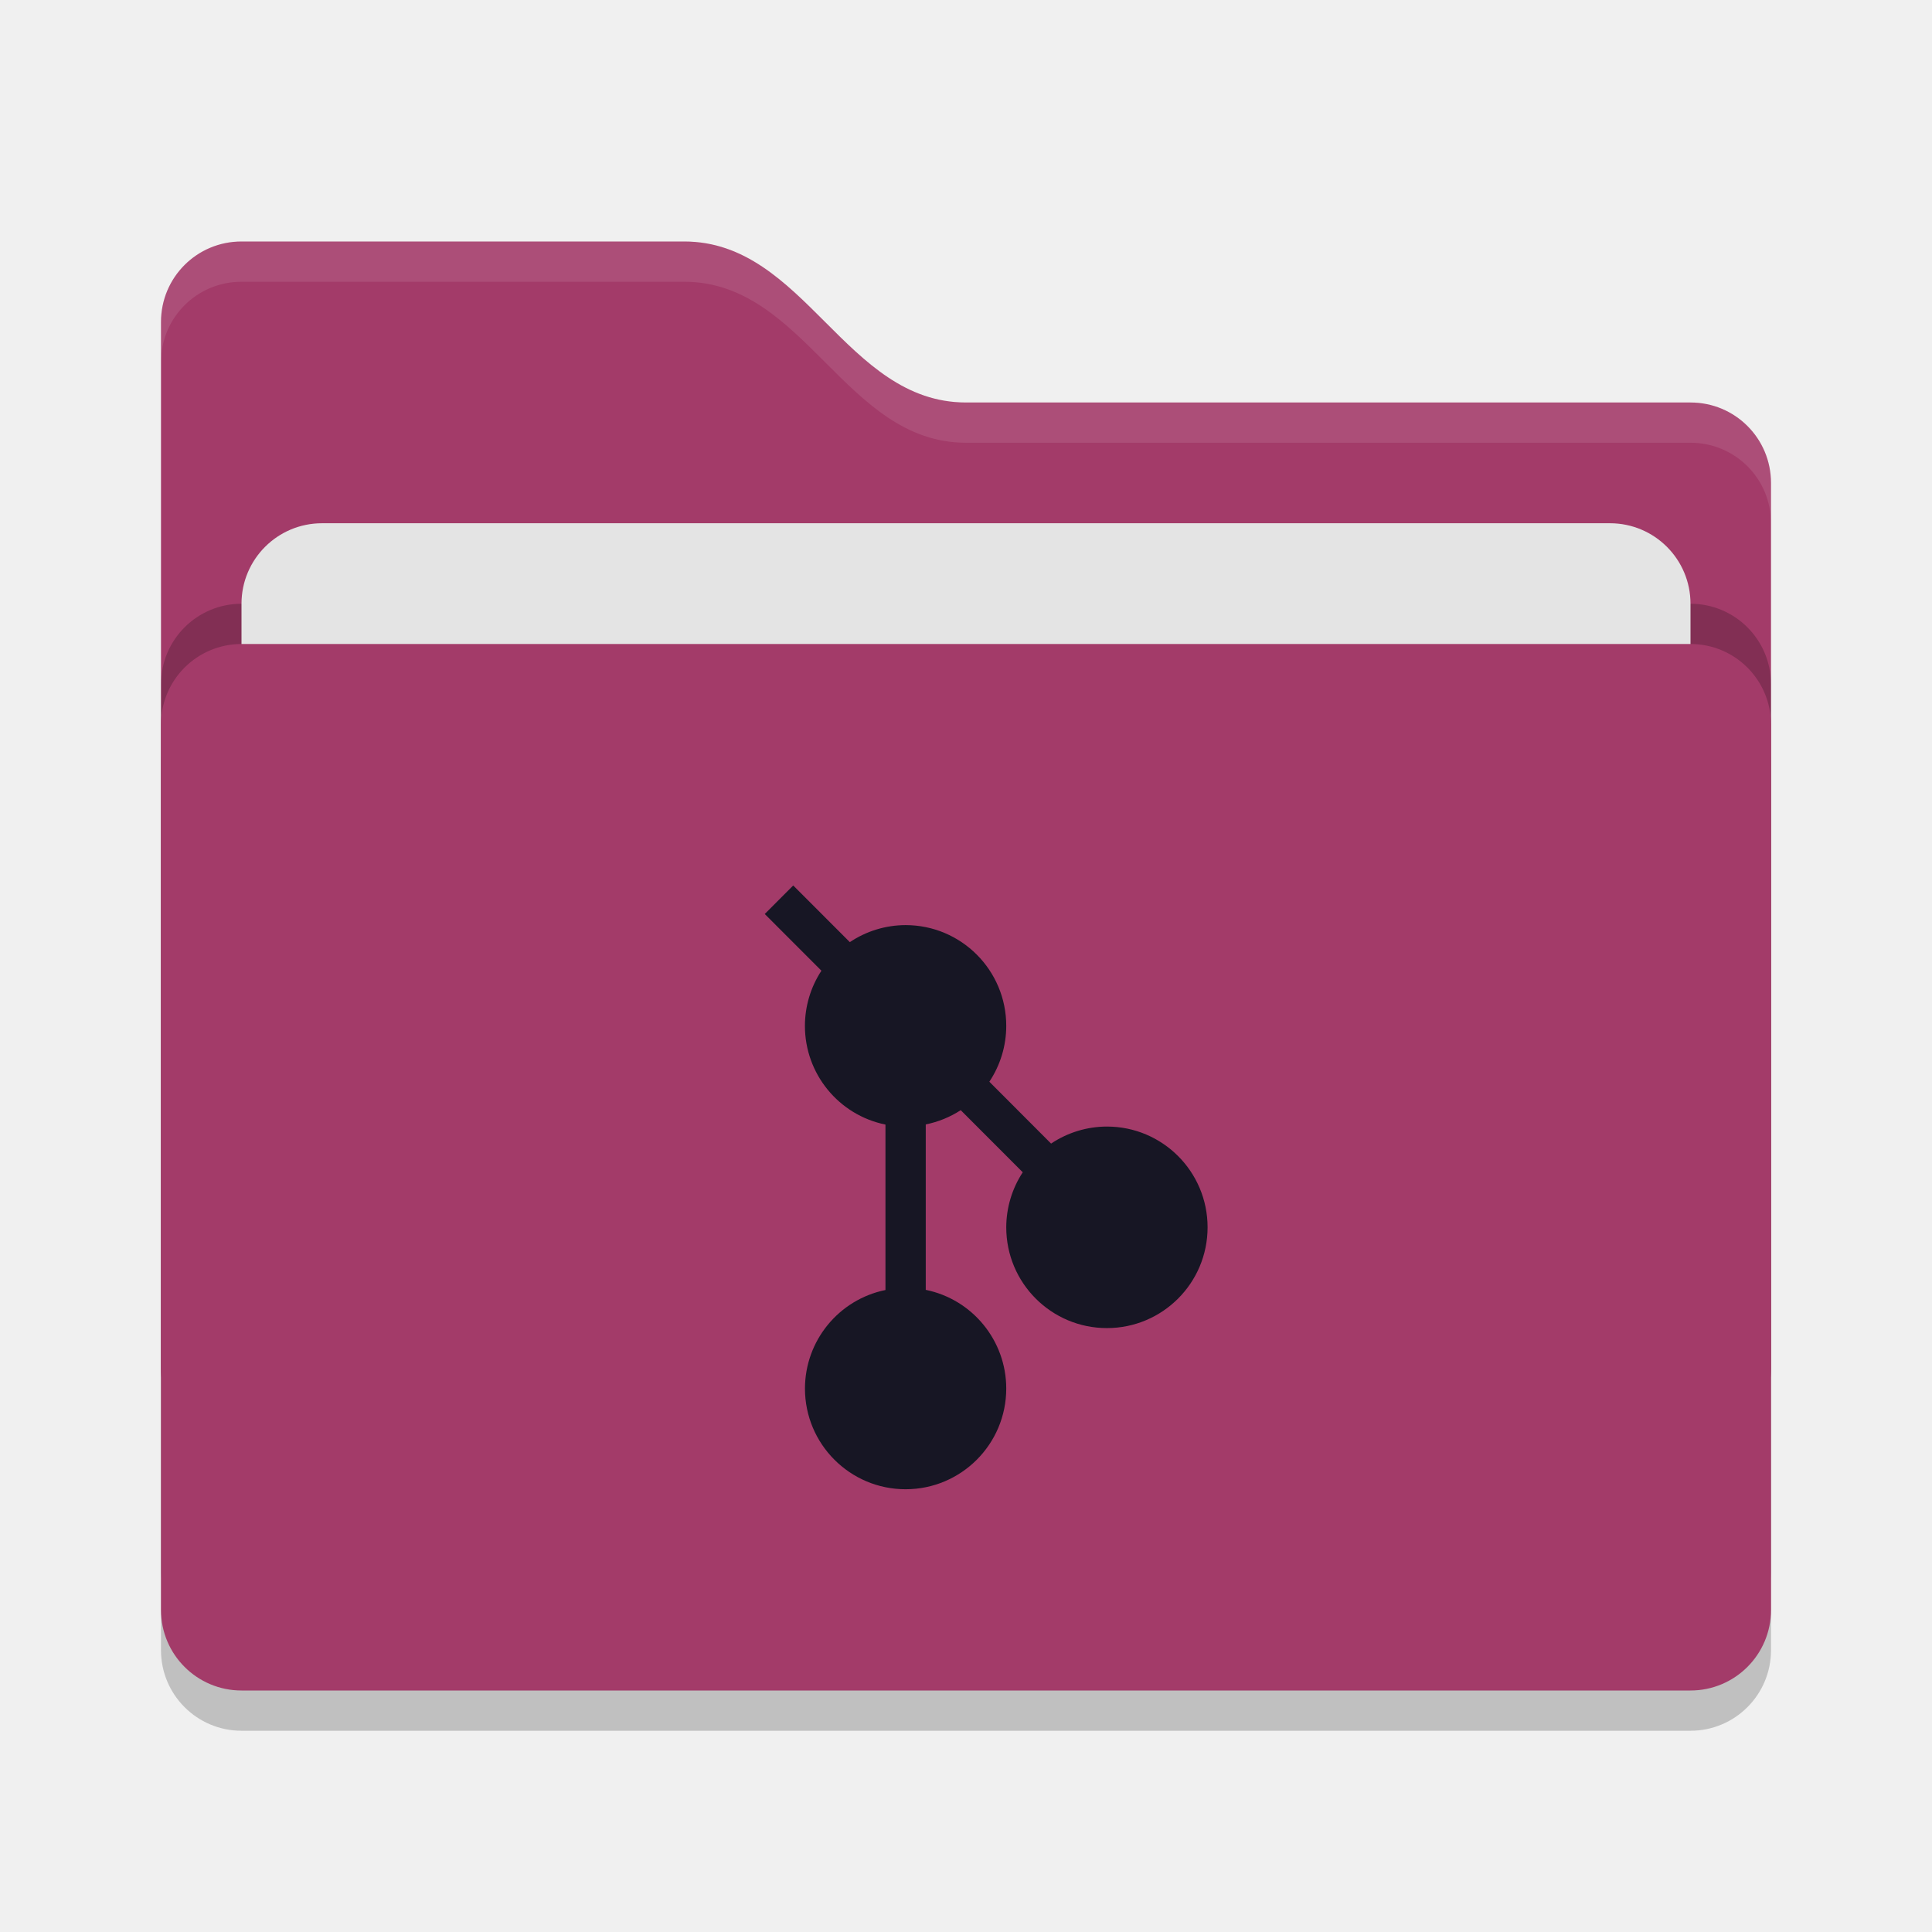
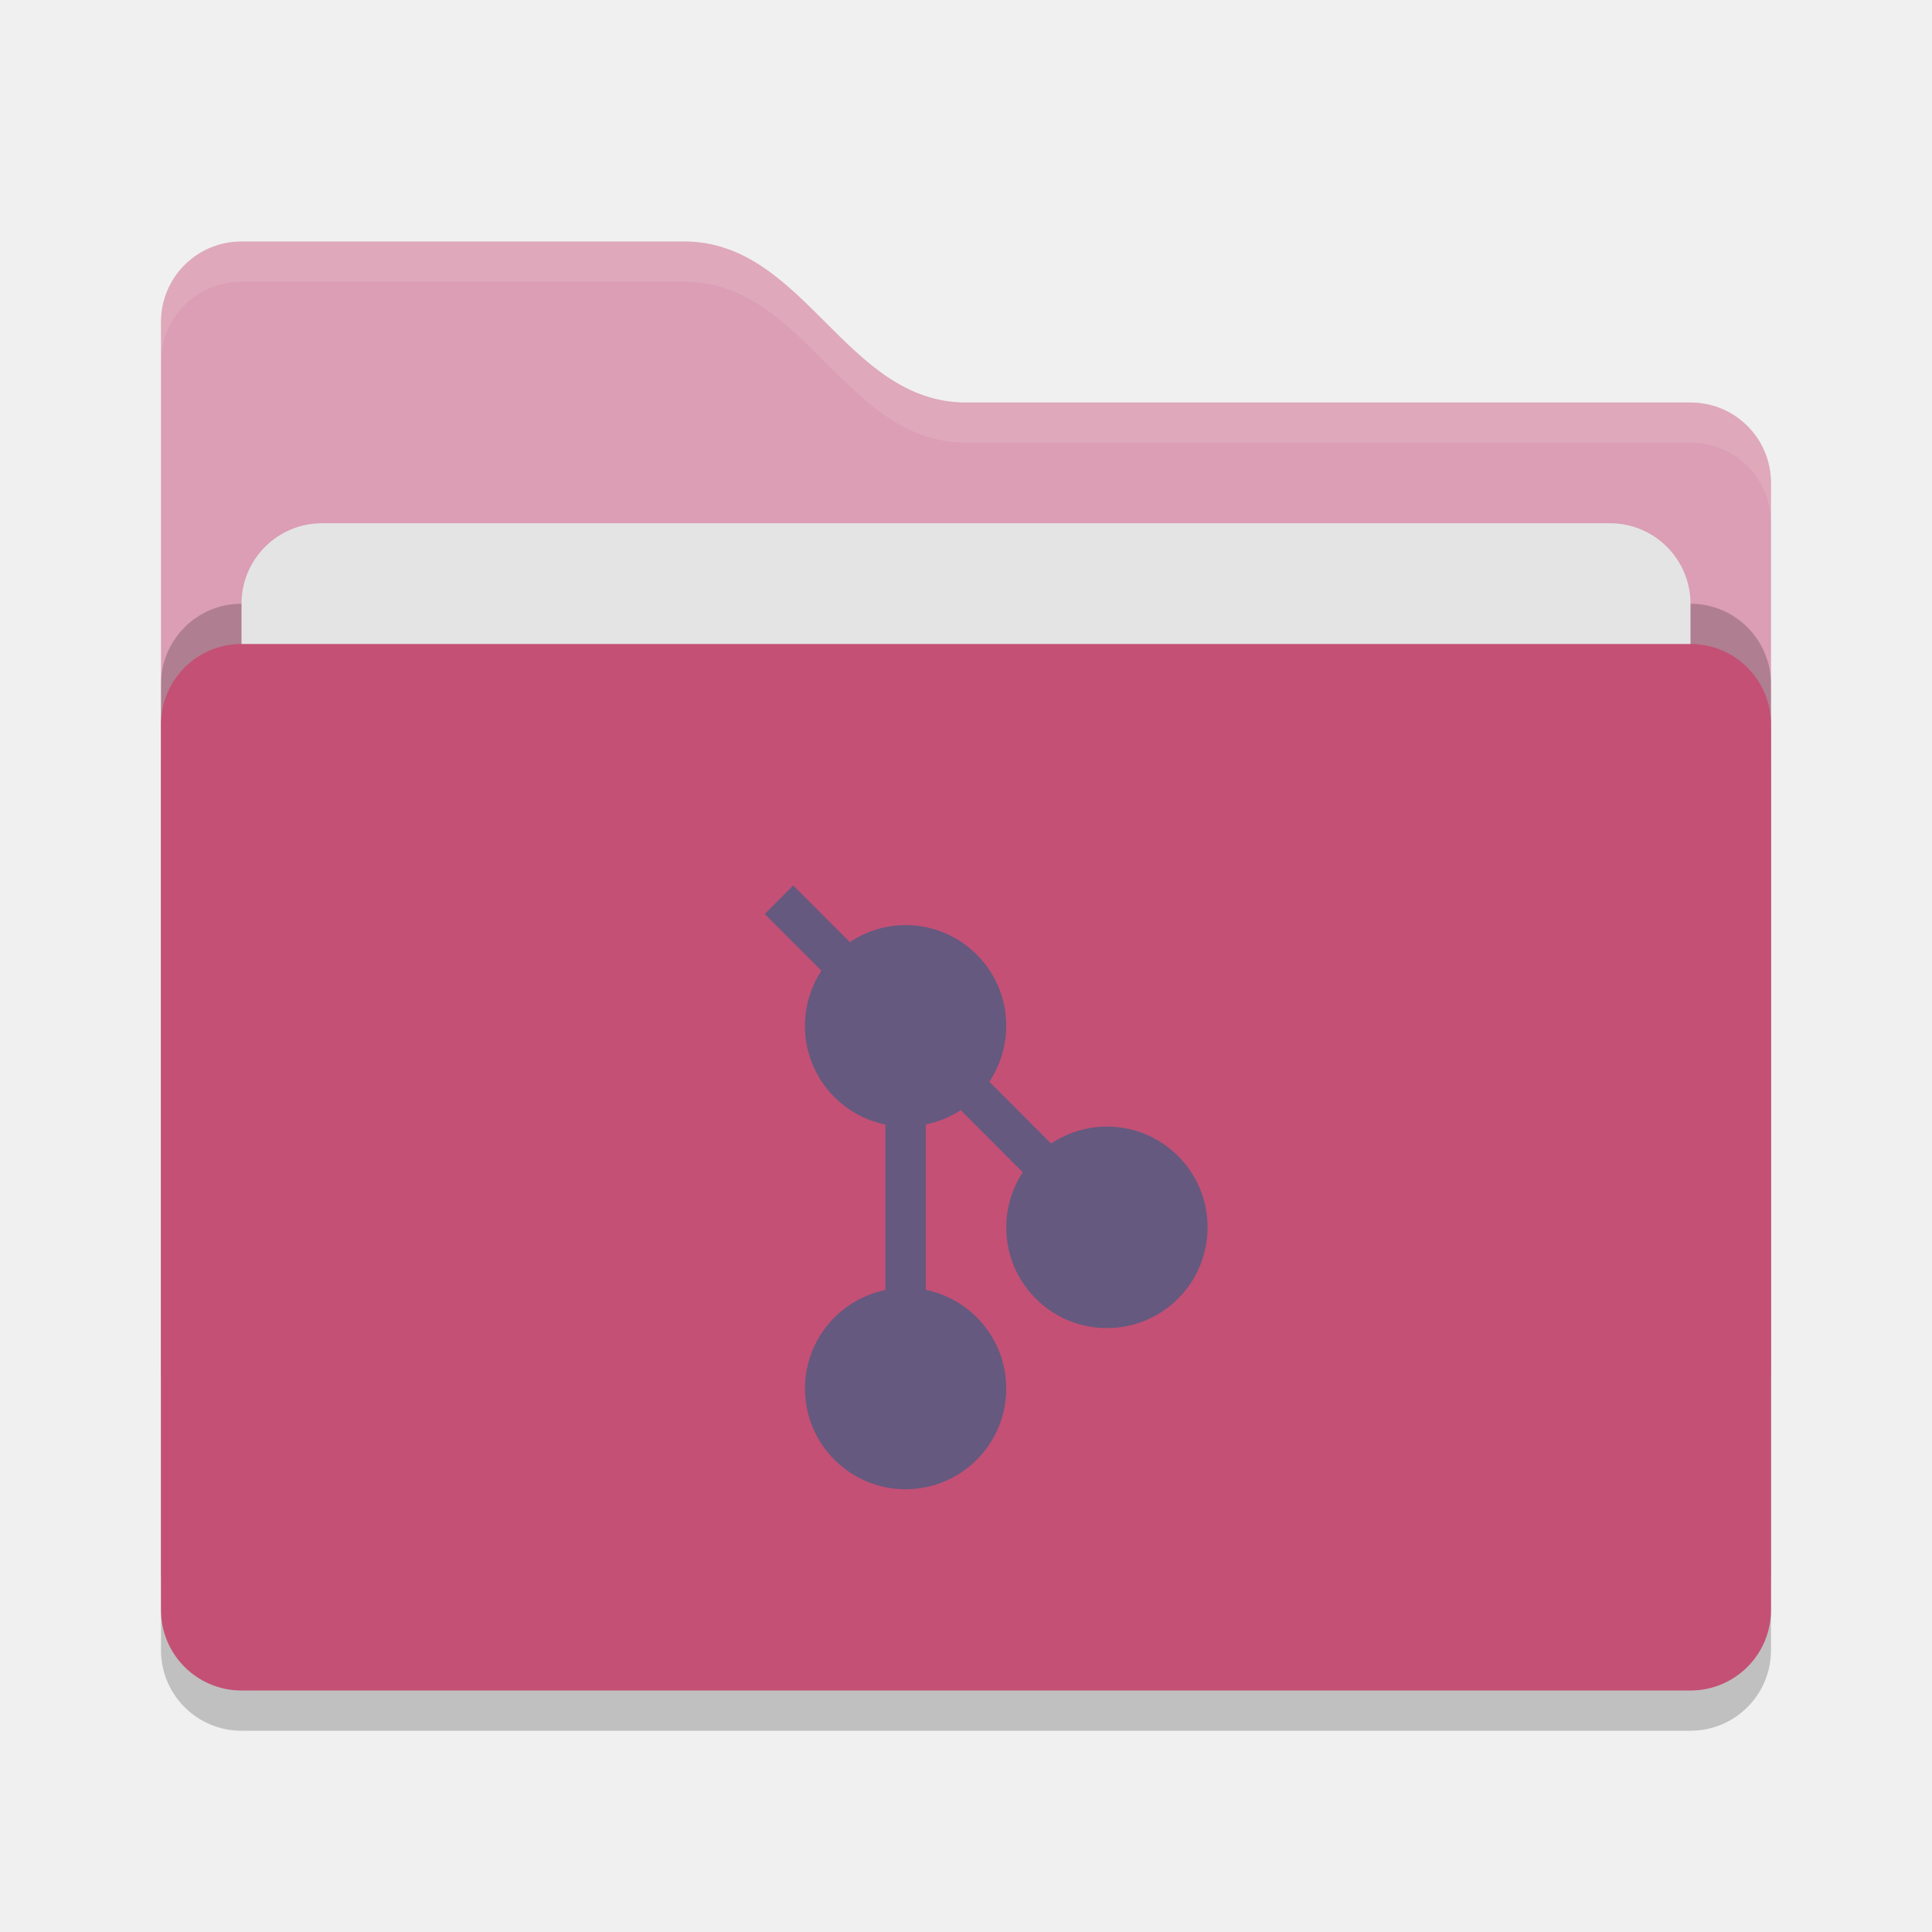
<svg xmlns="http://www.w3.org/2000/svg" width="48" height="48" version="1">
  <rect style="opacity:0.2" width="40" height="26" x="4" y="17" rx="2" ry="2" />
-   <path style="fill:#a33b69" d="M 4,34 C 4,35.108 4.892,36 6,36 H 42 C 43.108,36 44,35.108 44,34 V 12 C 44,10.892 43.108,10 42,10 H 24 C 21,10 20,6 17,6 H 6 C 4.892,6 4,6.892 4,8" />
+   <path style="fill:#db9eb4" d="M 4,34 C 4,35.108 4.892,36 6,36 H 42 C 43.108,36 44,35.108 44,34 V 12 C 44,10.892 43.108,10 42,10 H 24 C 21,10 20,6 17,6 H 6 C 4.892,6 4,6.892 4,8" />
  <rect style="opacity:0.2" width="40" height="26" x="4" y="15" rx="2" ry="2" />
  <rect style="fill:#e4e4e4" width="36" height="16" x="6" y="13" rx="2" ry="2" />
-   <rect style="fill:#a33b69" width="40" height="26" x="4" y="16" rx="2" ry="2" />
+   <rect style="fill:#c45075" width="40" height="26" x="4" y="16" rx="2" ry="2" />
  <path style="opacity:0.1;fill:#ffffff" d="M 6,6 C 4.892,6 4,6.892 4,8 V 9 C 4,7.892 4.892,7 6,7 H 17 C 20,7 21,11 24,11 H 42 C 43.108,11 44,11.892 44,13 V 12 C 44,10.892 43.108,10 42,10 H 24 C 21,10 20,6 17,6 Z" />
-   <path style="fill:#171624" d="M 19.707,22 19,22.708 20.408,24.117 A 2.501,2.503 0 0 0 19.998,25.488 2.501,2.503 0 0 0 21.999,27.94 V 32.05 A 2.501,2.503 0 0 0 19.999,34.497 2.501,2.503 0 0 0 22.5,37 2.501,2.503 0 0 0 25,34.497 2.501,2.503 0 0 0 23,32.046 V 27.936 A 2.501,2.503 0 0 0 23.869,27.582 L 25.41,29.125 A 2.501,2.503 0 0 0 25,30.493 2.501,2.503 0 0 0 27.501,32.996 2.501,2.503 0 0 0 30.002,30.492 2.501,2.503 0 0 0 27.502,27.989 2.501,2.503 0 0 0 26.114,28.412 L 24.58,26.875 A 2.501,2.503 0 0 0 25,25.487 2.501,2.503 0 0 0 22.5,22.984 2.501,2.503 0 0 0 21.114,23.407 L 19.708,22 Z" />
+   <path style="fill:#65597f" d="M 19.707,22 19,22.708 20.408,24.117 A 2.501,2.503 0 0 0 19.998,25.488 2.501,2.503 0 0 0 21.999,27.94 V 32.05 A 2.501,2.503 0 0 0 19.999,34.497 2.501,2.503 0 0 0 22.5,37 2.501,2.503 0 0 0 25,34.497 2.501,2.503 0 0 0 23,32.046 V 27.936 A 2.501,2.503 0 0 0 23.869,27.582 L 25.41,29.125 A 2.501,2.503 0 0 0 25,30.493 2.501,2.503 0 0 0 27.501,32.996 2.501,2.503 0 0 0 30.002,30.492 2.501,2.503 0 0 0 27.502,27.989 2.501,2.503 0 0 0 26.114,28.412 L 24.58,26.875 A 2.501,2.503 0 0 0 25,25.487 2.501,2.503 0 0 0 22.5,22.984 2.501,2.503 0 0 0 21.114,23.407 L 19.708,22 Z" />
</svg>
